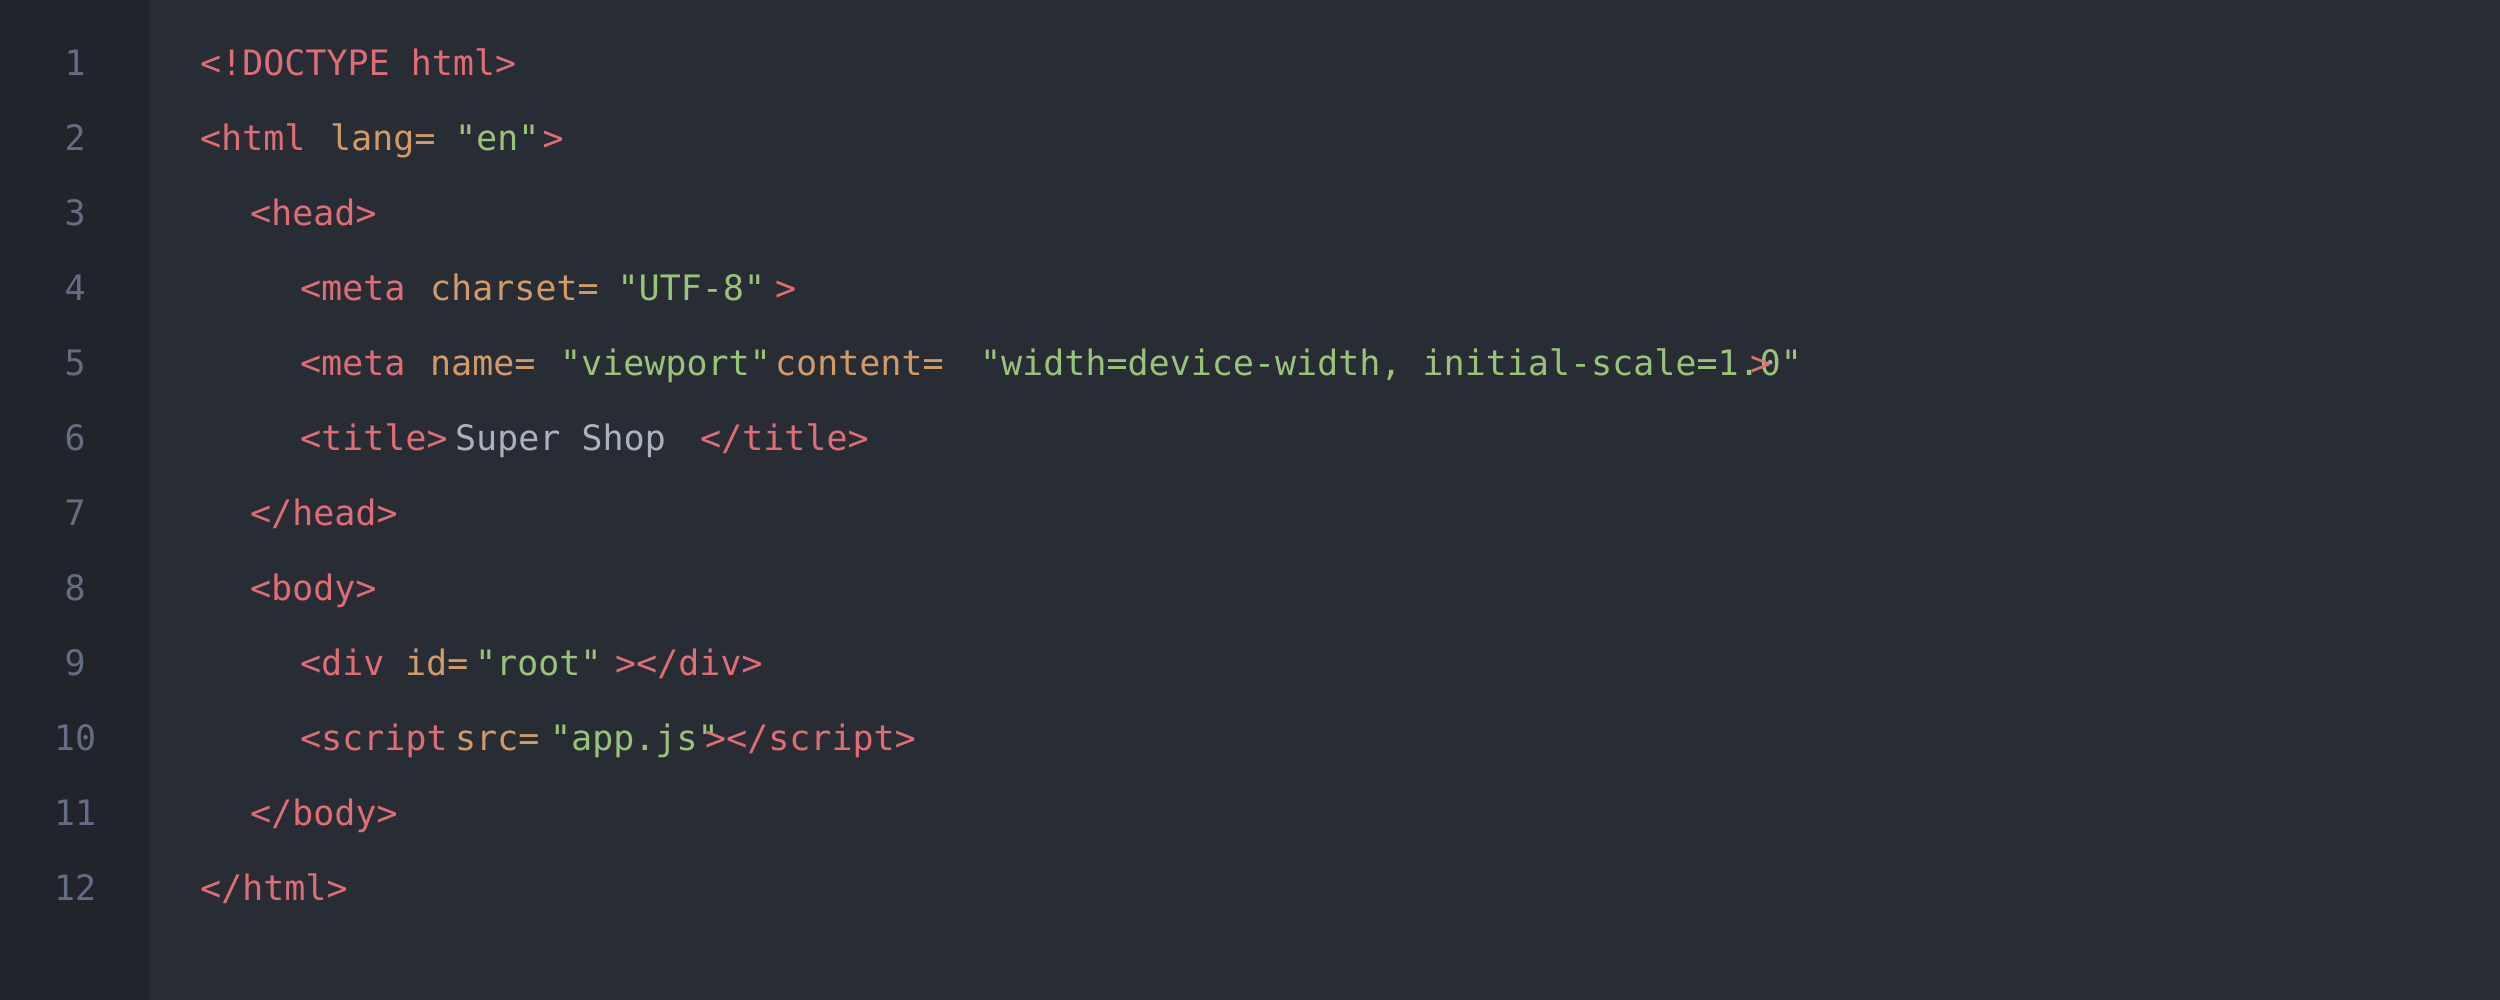
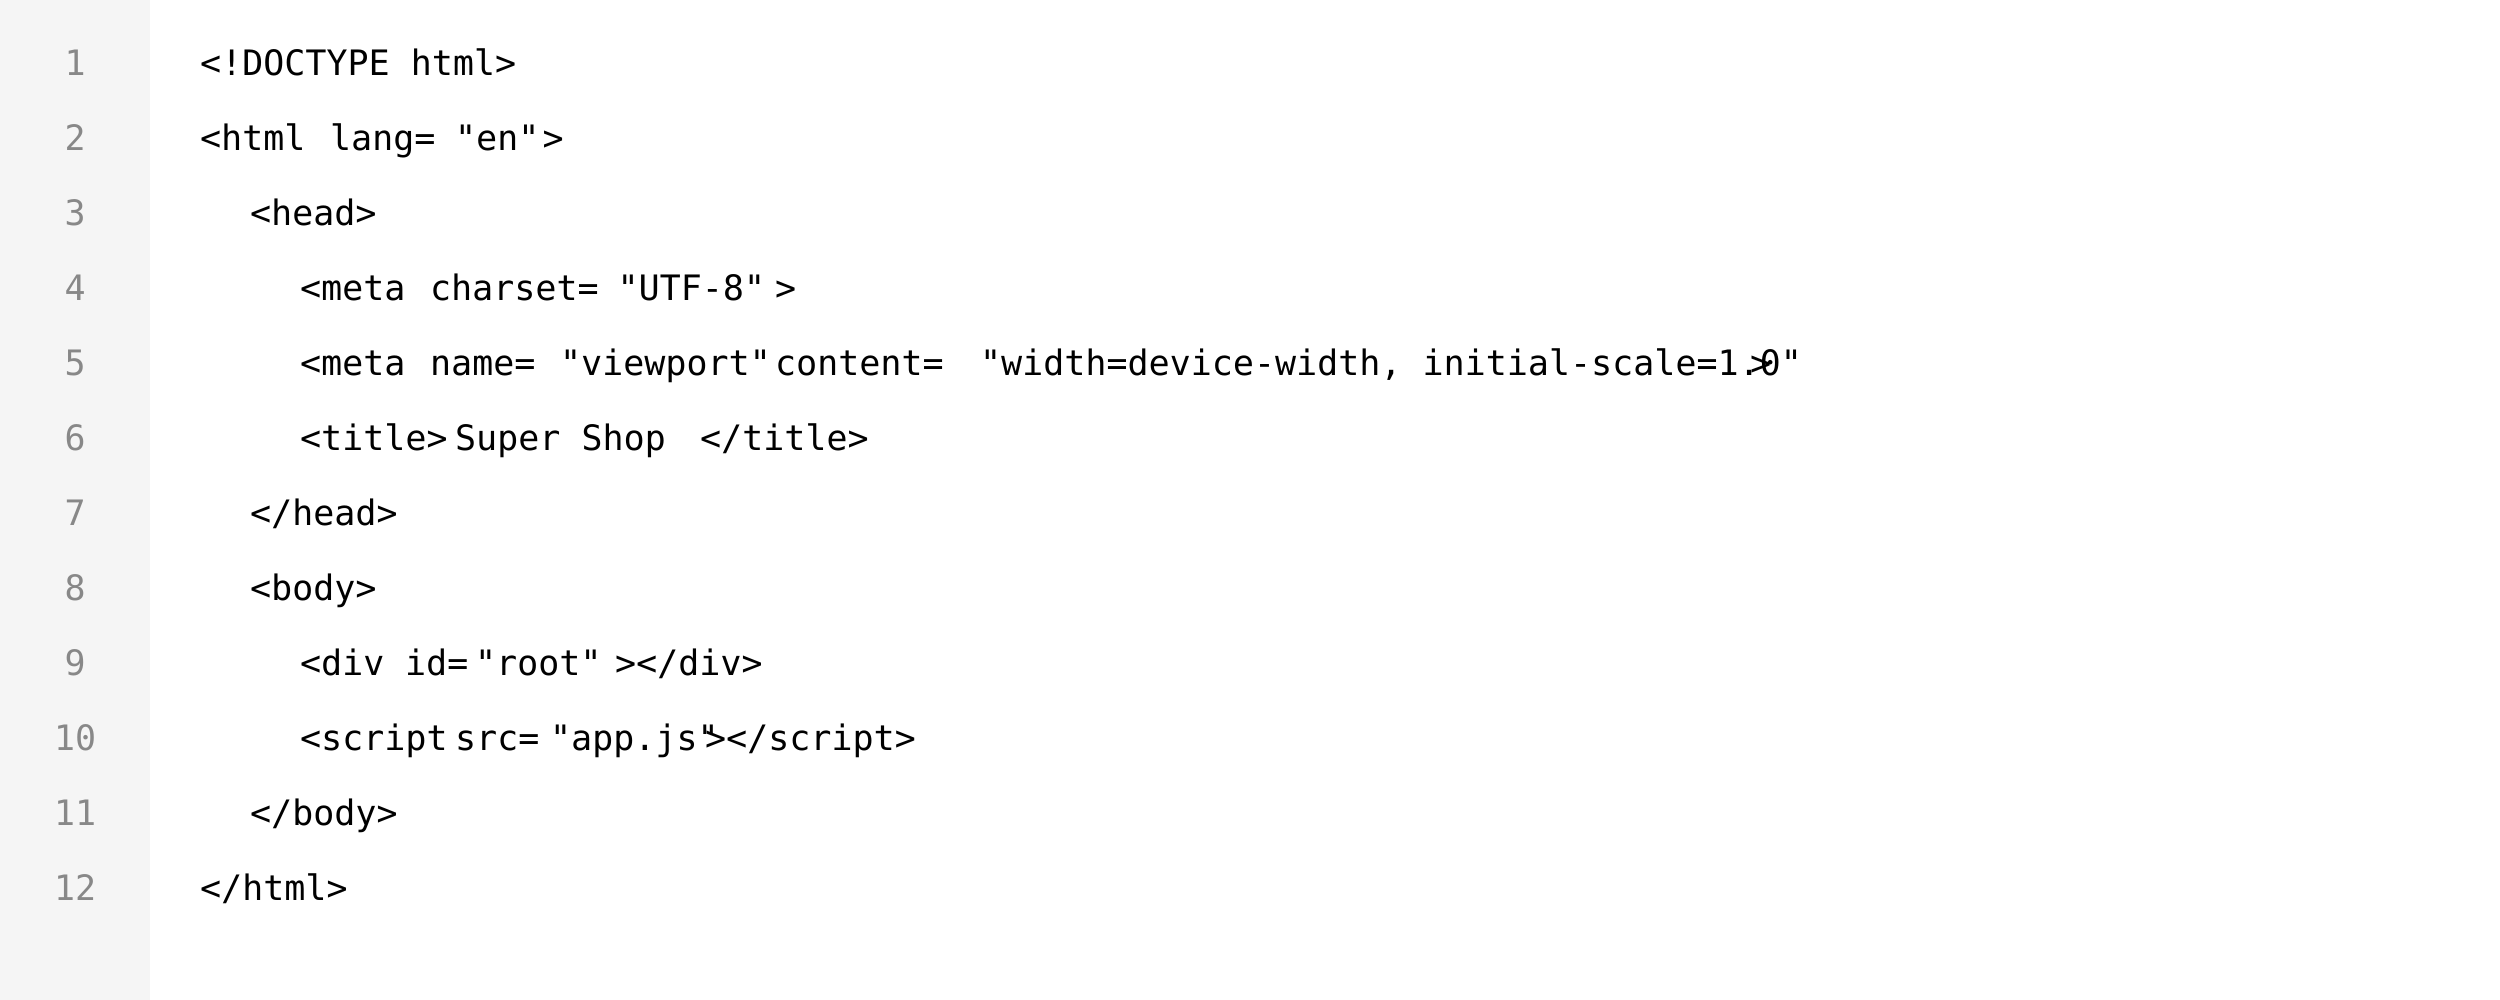
<svg xmlns="http://www.w3.org/2000/svg" viewBox="0 0 1000 400">
-   <rect x="0" y="0" width="1000" height="400" fill="#282c34" />
-   <rect x="0" y="0" width="60" height="400" fill="#21252b" />
-   <text x="30" y="30" font-size="14" text-anchor="middle" fill="#636d83" font-family="monospace">1</text>
-   <text x="30" y="60" font-size="14" text-anchor="middle" fill="#636d83" font-family="monospace">2</text>
-   <text x="30" y="90" font-size="14" text-anchor="middle" fill="#636d83" font-family="monospace">3</text>
-   <text x="30" y="120" font-size="14" text-anchor="middle" fill="#636d83" font-family="monospace">4</text>
-   <text x="30" y="150" font-size="14" text-anchor="middle" fill="#636d83" font-family="monospace">5</text>
-   <text x="30" y="180" font-size="14" text-anchor="middle" fill="#636d83" font-family="monospace">6</text>
-   <text x="30" y="210" font-size="14" text-anchor="middle" fill="#636d83" font-family="monospace">7</text>
-   <text x="30" y="240" font-size="14" text-anchor="middle" fill="#636d83" font-family="monospace">8</text>
-   <text x="30" y="270" font-size="14" text-anchor="middle" fill="#636d83" font-family="monospace">9</text>
-   <text x="30" y="300" font-size="14" text-anchor="middle" fill="#636d83" font-family="monospace">10</text>
-   <text x="30" y="330" font-size="14" text-anchor="middle" fill="#636d83" font-family="monospace">11</text>
-   <text x="30" y="360" font-size="14" text-anchor="middle" fill="#636d83" font-family="monospace">12</text>
-   <text x="80" y="30" font-size="14" fill="#e06c75" font-family="monospace">&lt;!DOCTYPE html&gt;</text>
-   <text x="80" y="60" font-size="14" fill="#e06c75" font-family="monospace">&lt;html</text>
-   <text x="132" y="60" font-size="14" fill="#d19a66" font-family="monospace">lang=</text>
-   <text x="182" y="60" font-size="14" fill="#98c379" font-family="monospace">"en"</text>
-   <text x="217" y="60" font-size="14" fill="#e06c75" font-family="monospace">&gt;</text>
-   <text x="100" y="90" font-size="14" fill="#e06c75" font-family="monospace">&lt;head&gt;</text>
-   <text x="120" y="120" font-size="14" fill="#e06c75" font-family="monospace">&lt;meta</text>
-   <text x="172" y="120" font-size="14" fill="#d19a66" font-family="monospace">charset=</text>
-   <text x="247" y="120" font-size="14" fill="#98c379" font-family="monospace">"UTF-8"</text>
-   <text x="310" y="120" font-size="14" fill="#e06c75" font-family="monospace">&gt;</text>
-   <text x="120" y="150" font-size="14" fill="#e06c75" font-family="monospace">&lt;meta</text>
-   <text x="172" y="150" font-size="14" fill="#d19a66" font-family="monospace">name=</text>
-   <text x="224" y="150" font-size="14" fill="#98c379" font-family="monospace">"viewport"</text>
-   <text x="310" y="150" font-size="14" fill="#d19a66" font-family="monospace">content=</text>
-   <text x="392" y="150" font-size="14" fill="#98c379" font-family="monospace">"width=device-width, initial-scale=1.0"</text>
-   <text x="700" y="150" font-size="14" fill="#e06c75" font-family="monospace">&gt;</text>
-   <text x="120" y="180" font-size="14" fill="#e06c75" font-family="monospace">&lt;title&gt;</text>
-   <text x="182" y="180" font-size="14" fill="#abb2bf" font-family="monospace">Super Shop</text>
-   <text x="280" y="180" font-size="14" fill="#e06c75" font-family="monospace">&lt;/title&gt;</text>
-   <text x="100" y="210" font-size="14" fill="#e06c75" font-family="monospace">&lt;/head&gt;</text>
-   <text x="100" y="240" font-size="14" fill="#e06c75" font-family="monospace">&lt;body&gt;</text>
-   <text x="120" y="270" font-size="14" fill="#e06c75" font-family="monospace">&lt;div</text>
-   <text x="162" y="270" font-size="14" fill="#d19a66" font-family="monospace">id=</text>
-   <text x="190" y="270" font-size="14" fill="#98c379" font-family="monospace">"root"</text>
-   <text x="246" y="270" font-size="14" fill="#e06c75" font-family="monospace">&gt;&lt;/div&gt;</text>
-   <text x="120" y="300" font-size="14" fill="#e06c75" font-family="monospace">&lt;script</text>
-   <text x="182" y="300" font-size="14" fill="#d19a66" font-family="monospace">src=</text>
-   <text x="220" y="300" font-size="14" fill="#98c379" font-family="monospace">"app.js"</text>
-   <text x="282" y="300" font-size="14" fill="#e06c75" font-family="monospace">&gt;&lt;/script&gt;</text>
-   <text x="100" y="330" font-size="14" fill="#e06c75" font-family="monospace">&lt;/body&gt;</text>
-   <text x="80" y="360" font-size="14" fill="#e06c75" font-family="monospace">&lt;/html&gt;</text>
+   <rect x="0" y="0" width="1000" height="400" fill="#ffffff" />
+   <rect x="0" y="0" width="60" height="400" fill="#f5f5f5" />
+   <text x="30" y="30" font-size="14" text-anchor="middle" fill="#888888" font-family="monospace">1</text>
+   <text x="30" y="60" font-size="14" text-anchor="middle" fill="#888888" font-family="monospace">2</text>
+   <text x="30" y="90" font-size="14" text-anchor="middle" fill="#888888" font-family="monospace">3</text>
+   <text x="30" y="120" font-size="14" text-anchor="middle" fill="#888888" font-family="monospace">4</text>
+   <text x="30" y="150" font-size="14" text-anchor="middle" fill="#888888" font-family="monospace">5</text>
+   <text x="30" y="180" font-size="14" text-anchor="middle" fill="#888888" font-family="monospace">6</text>
+   <text x="30" y="210" font-size="14" text-anchor="middle" fill="#888888" font-family="monospace">7</text>
+   <text x="30" y="240" font-size="14" text-anchor="middle" fill="#888888" font-family="monospace">8</text>
+   <text x="30" y="270" font-size="14" text-anchor="middle" fill="#888888" font-family="monospace">9</text>
+   <text x="30" y="300" font-size="14" text-anchor="middle" fill="#888888" font-family="monospace">10</text>
+   <text x="30" y="330" font-size="14" text-anchor="middle" fill="#888888" font-family="monospace">11</text>
+   <text x="30" y="360" font-size="14" text-anchor="middle" fill="#888888" font-family="monospace">12</text>
+   <text x="80" y="30" font-size="14" fill="#000000" font-family="monospace">&lt;!DOCTYPE html&gt;</text>
+   <text x="80" y="60" font-size="14" fill="#000000" font-family="monospace">&lt;html</text>
+   <text x="132" y="60" font-size="14" fill="#000000" font-family="monospace">lang=</text>
+   <text x="182" y="60" font-size="14" fill="#000000" font-family="monospace">"en"</text>
+   <text x="217" y="60" font-size="14" fill="#000000" font-family="monospace">&gt;</text>
+   <text x="100" y="90" font-size="14" fill="#000000" font-family="monospace">&lt;head&gt;</text>
+   <text x="120" y="120" font-size="14" fill="#000000" font-family="monospace">&lt;meta</text>
+   <text x="172" y="120" font-size="14" fill="#000000" font-family="monospace">charset=</text>
+   <text x="247" y="120" font-size="14" fill="#000000" font-family="monospace">"UTF-8"</text>
+   <text x="310" y="120" font-size="14" fill="#000000" font-family="monospace">&gt;</text>
+   <text x="120" y="150" font-size="14" fill="#000000" font-family="monospace">&lt;meta</text>
+   <text x="172" y="150" font-size="14" fill="#000000" font-family="monospace">name=</text>
+   <text x="224" y="150" font-size="14" fill="#000000" font-family="monospace">"viewport"</text>
+   <text x="310" y="150" font-size="14" fill="#000000" font-family="monospace">content=</text>
+   <text x="392" y="150" font-size="14" fill="#000000" font-family="monospace">"width=device-width, initial-scale=1.0"</text>
+   <text x="700" y="150" font-size="14" fill="#000000" font-family="monospace">&gt;</text>
+   <text x="120" y="180" font-size="14" fill="#000000" font-family="monospace">&lt;title&gt;</text>
+   <text x="182" y="180" font-size="14" fill="#000000" font-family="monospace">Super Shop</text>
+   <text x="280" y="180" font-size="14" fill="#000000" font-family="monospace">&lt;/title&gt;</text>
+   <text x="100" y="210" font-size="14" fill="#000000" font-family="monospace">&lt;/head&gt;</text>
+   <text x="100" y="240" font-size="14" fill="#000000" font-family="monospace">&lt;body&gt;</text>
+   <text x="120" y="270" font-size="14" fill="#000000" font-family="monospace">&lt;div</text>
+   <text x="162" y="270" font-size="14" fill="#000000" font-family="monospace">id=</text>
+   <text x="190" y="270" font-size="14" fill="#000000" font-family="monospace">"root"</text>
+   <text x="246" y="270" font-size="14" fill="#000000" font-family="monospace">&gt;&lt;/div&gt;</text>
+   <text x="120" y="300" font-size="14" fill="#000000" font-family="monospace">&lt;script</text>
+   <text x="182" y="300" font-size="14" fill="#000000" font-family="monospace">src=</text>
+   <text x="220" y="300" font-size="14" fill="#000000" font-family="monospace">"app.js"</text>
+   <text x="282" y="300" font-size="14" fill="#000000" font-family="monospace">&gt;&lt;/script&gt;</text>
+   <text x="100" y="330" font-size="14" fill="#000000" font-family="monospace">&lt;/body&gt;</text>
+   <text x="80" y="360" font-size="14" fill="#000000" font-family="monospace">&lt;/html&gt;</text>
</svg>
